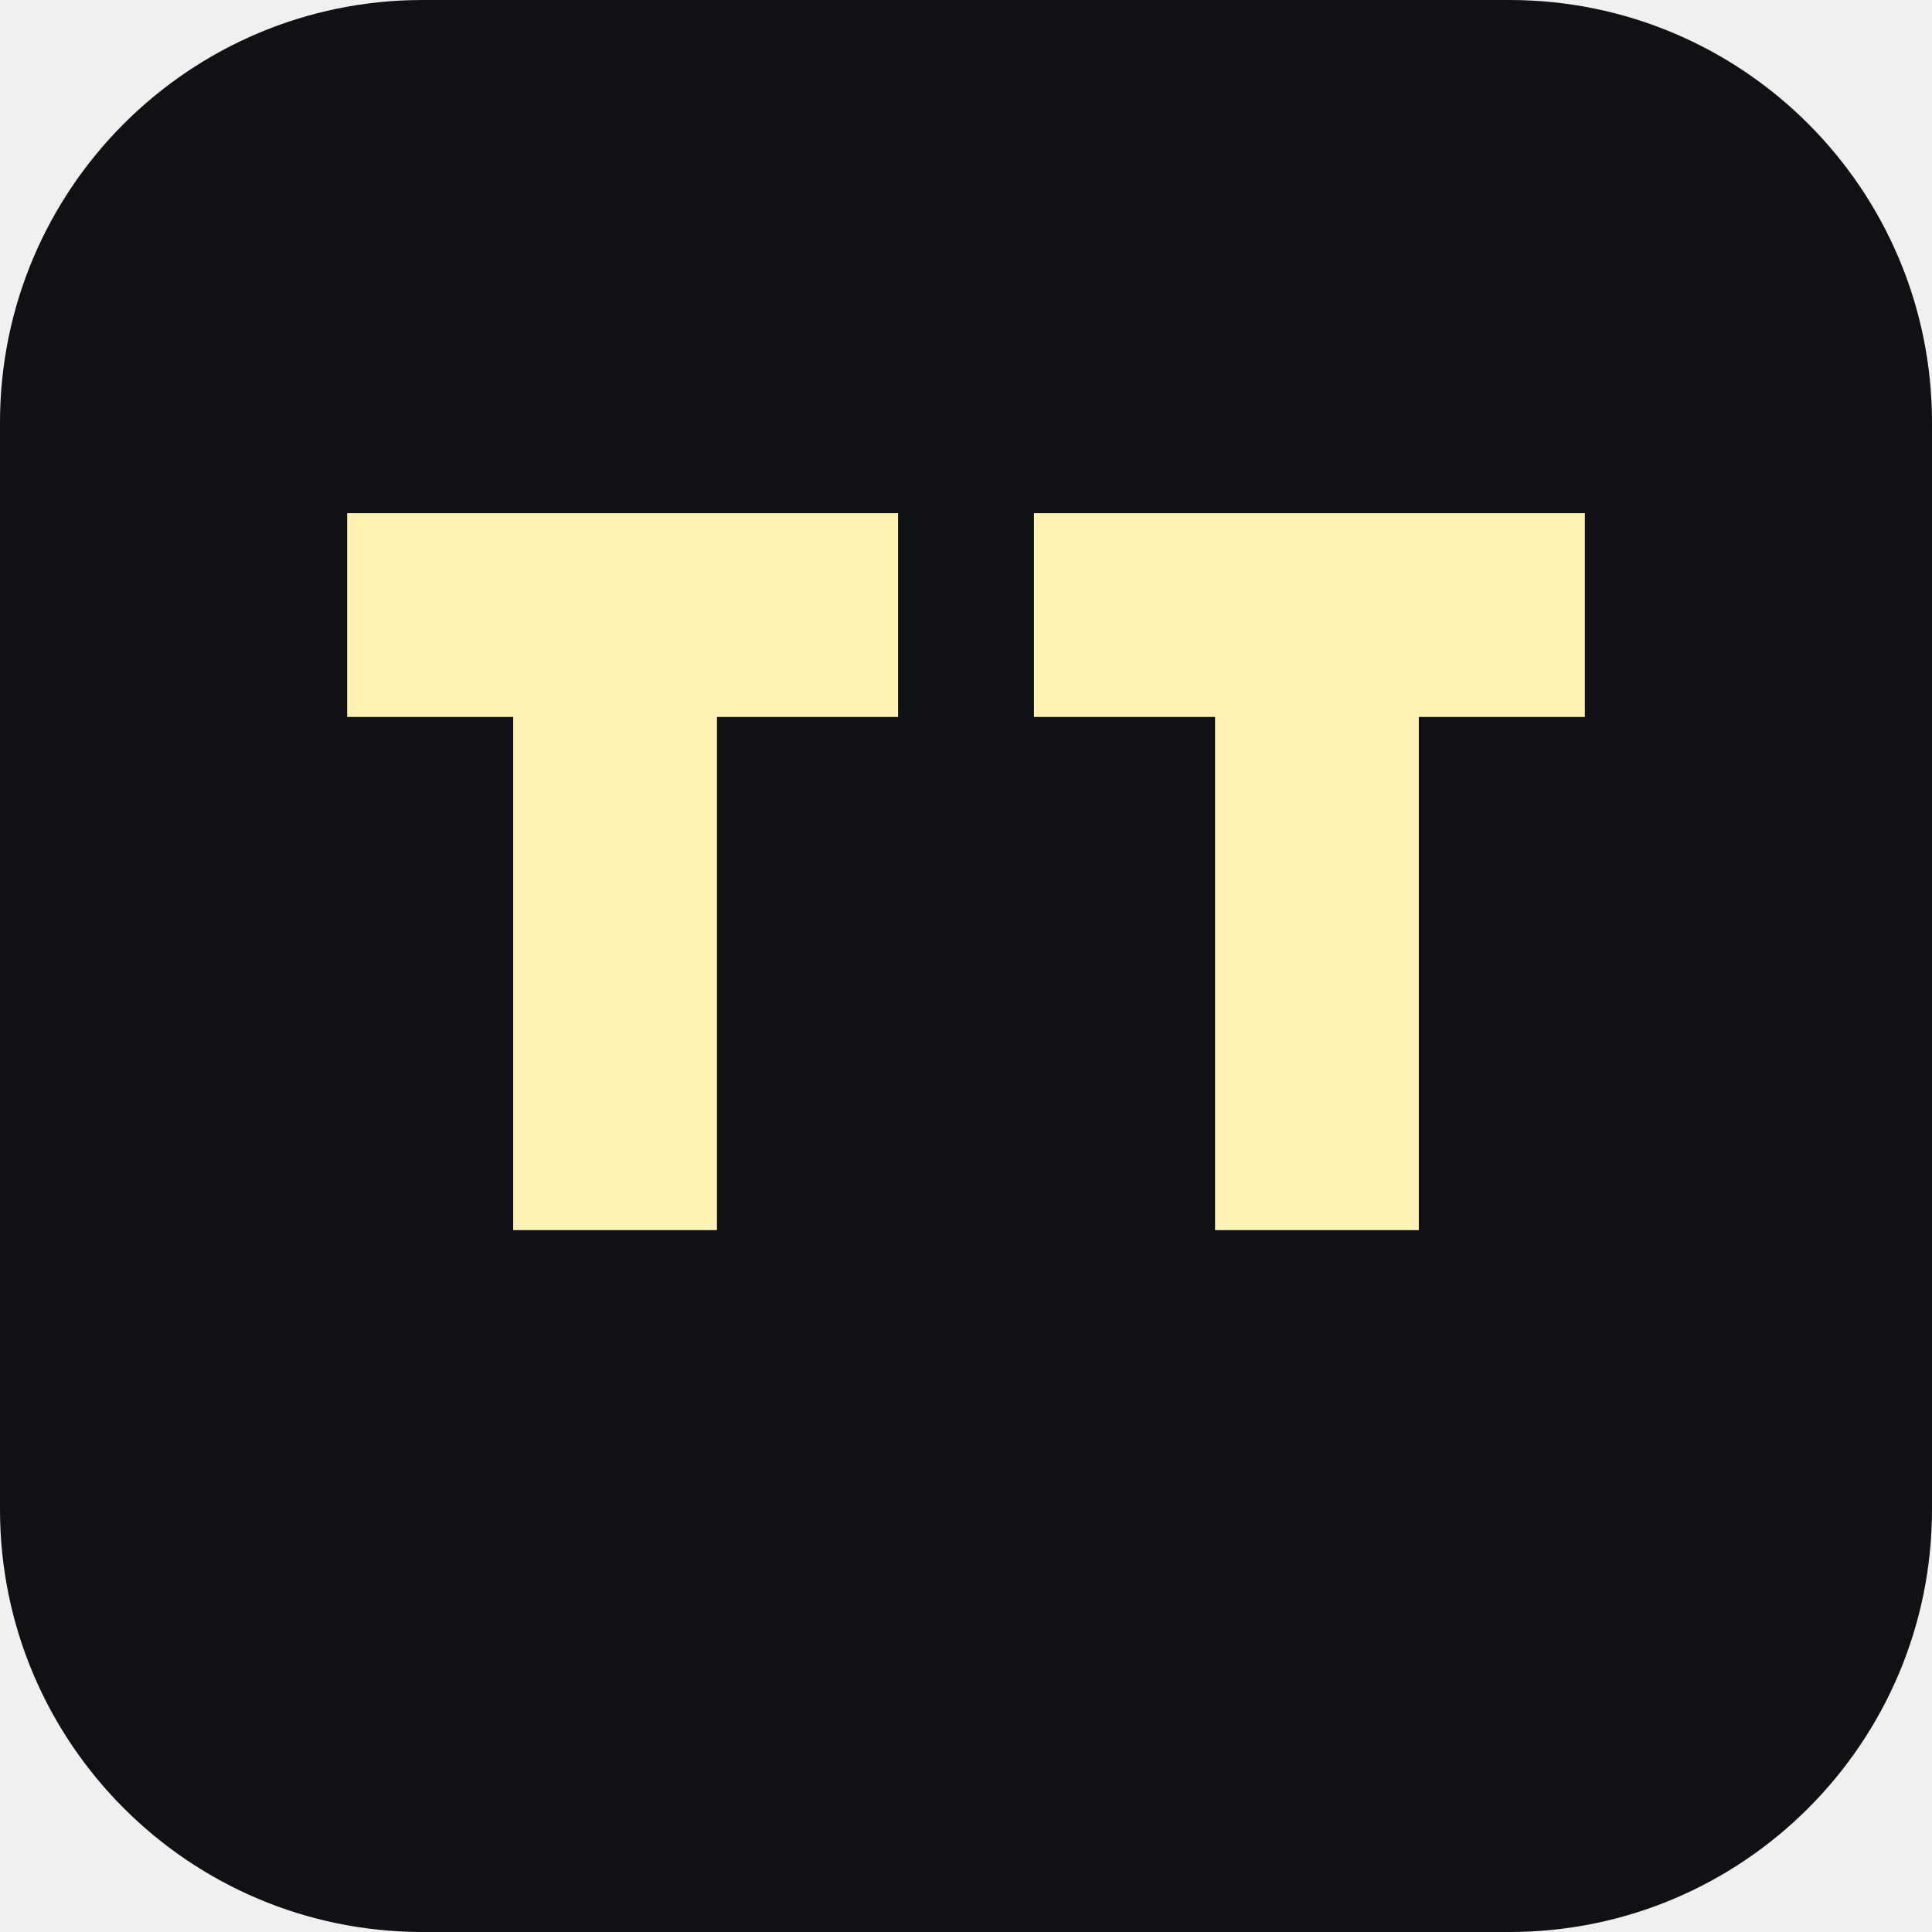
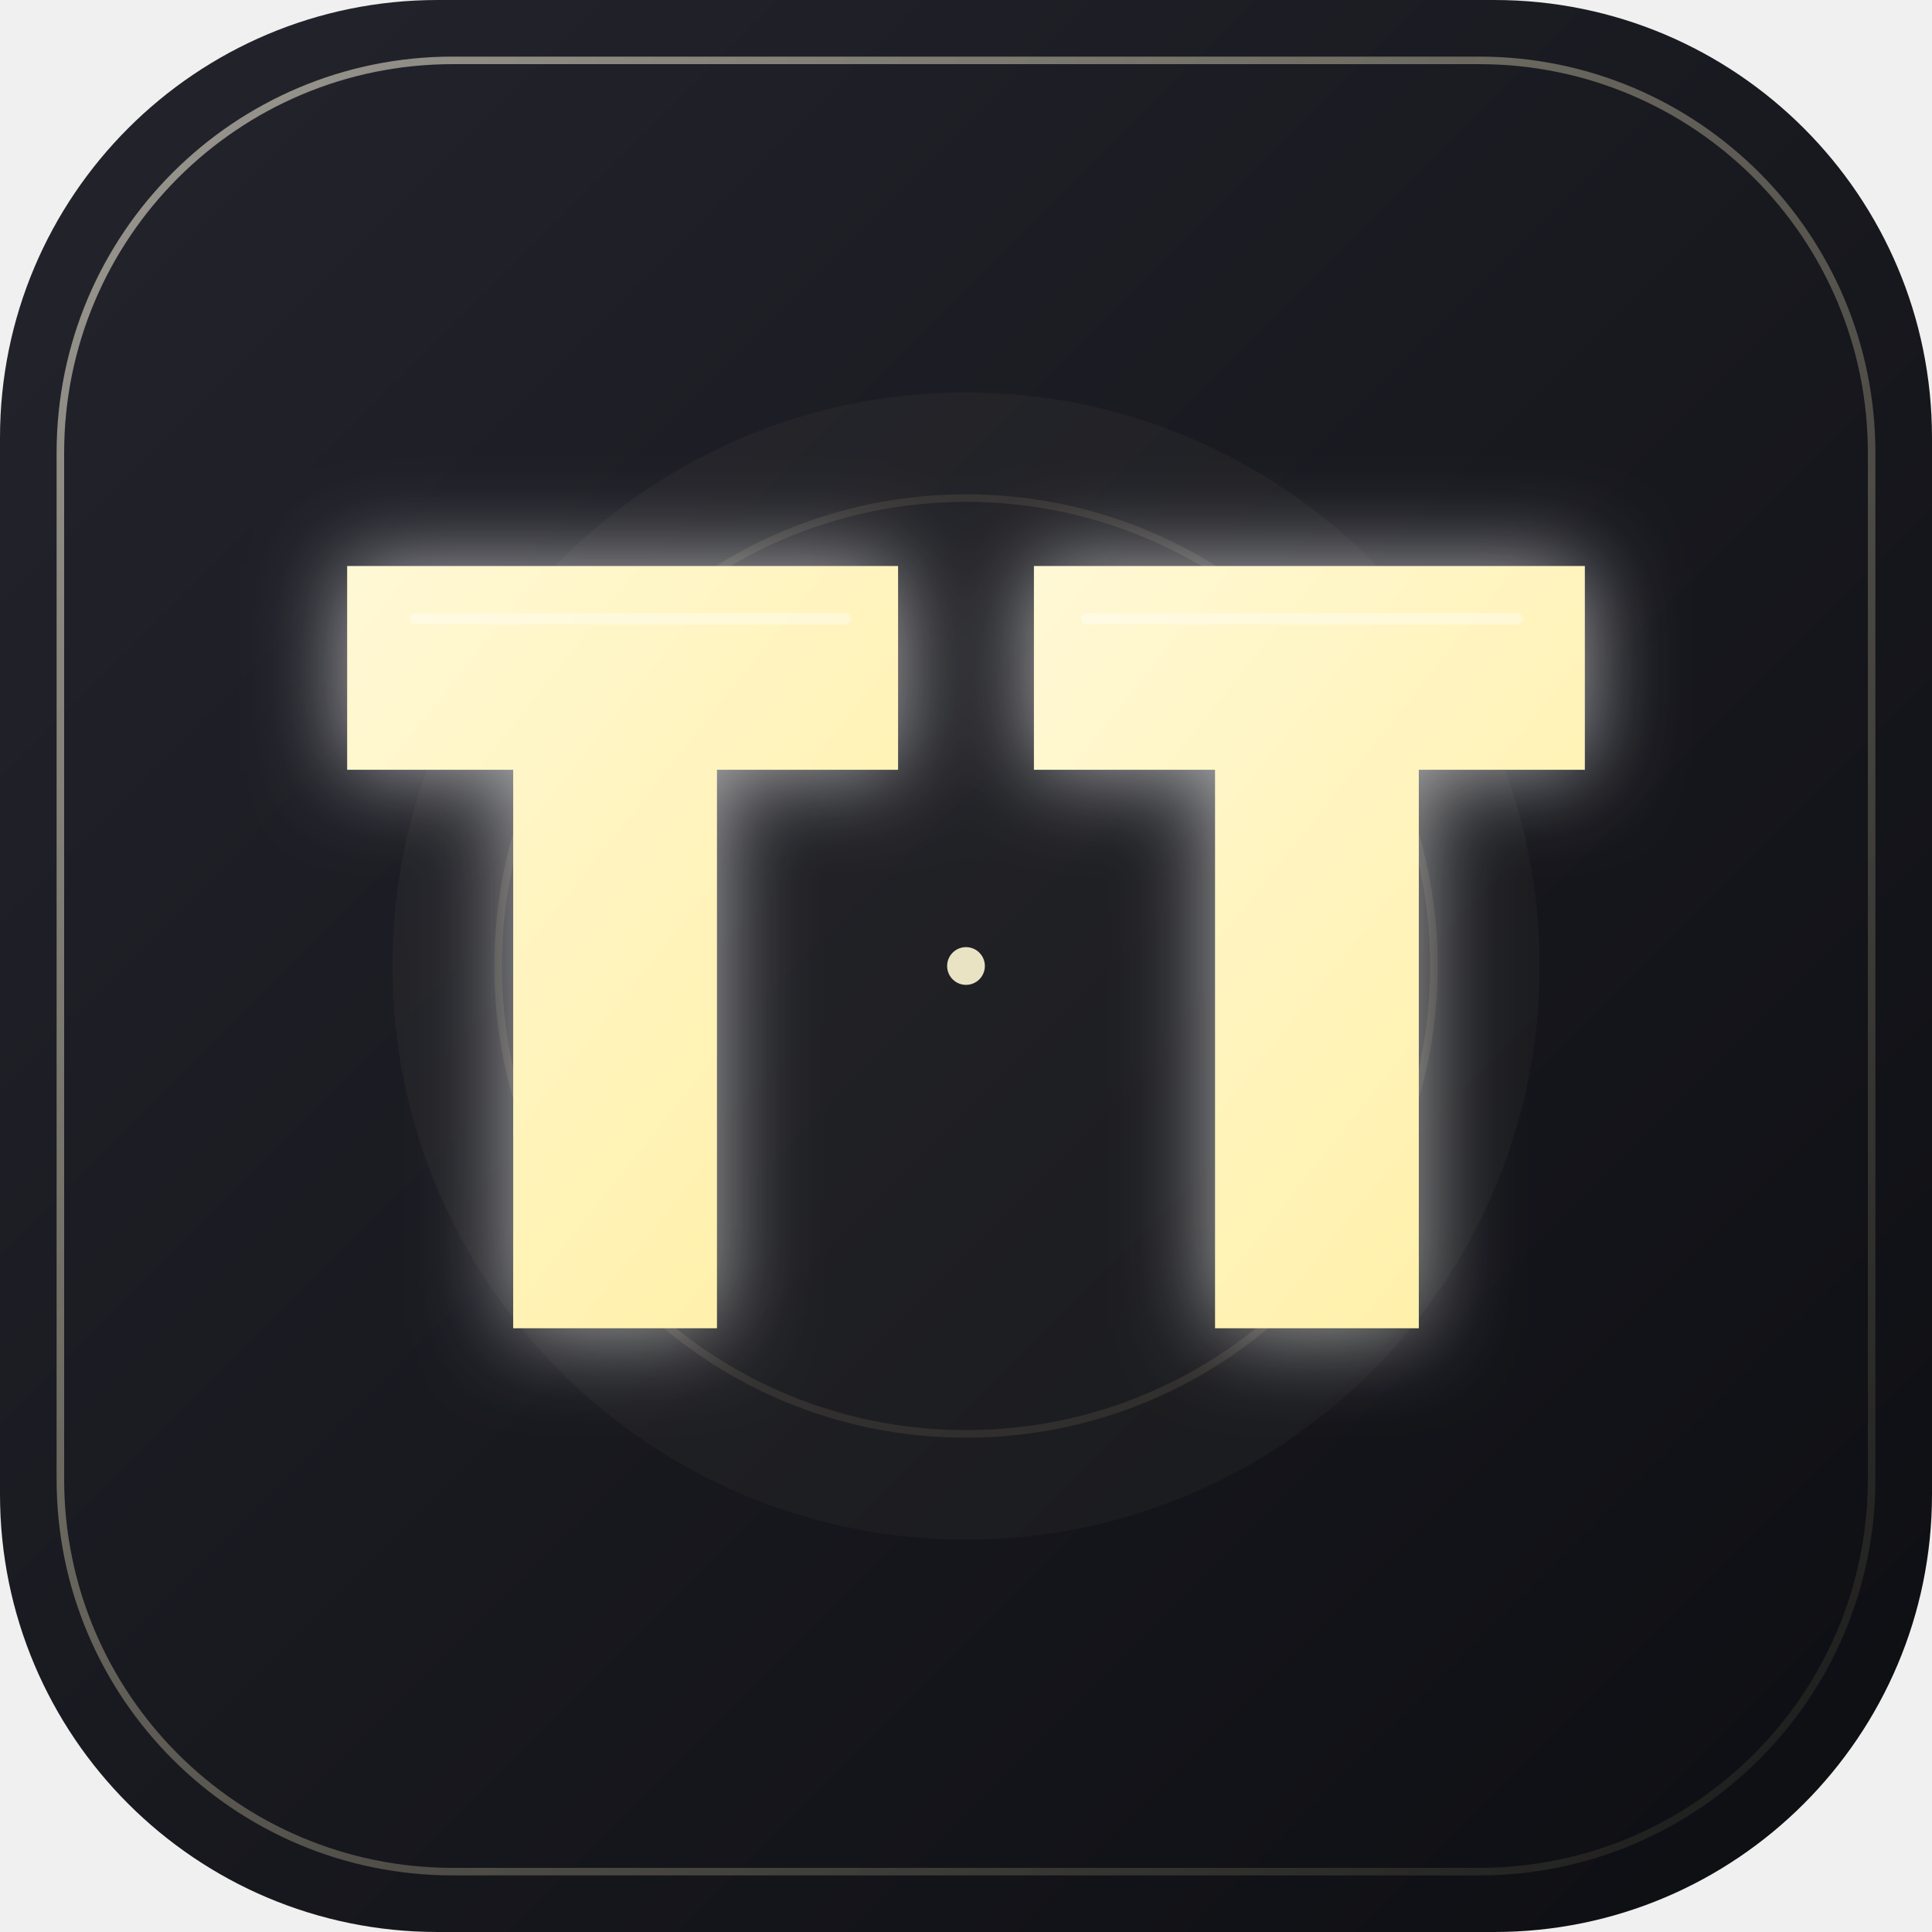
<svg xmlns="http://www.w3.org/2000/svg" viewBox="0 0 512 512">
-   <rect width="512" height="512" rx="112" fill="#101114" />
-   <path d="M92 136H238V190H190V326H136V190H92Z" fill="#FFF2B2" />
-   <path d="M420 136H274V190H322V326H376V190H420Z" fill="#FFF2B2" />
+   <defs>
+     <linearGradient id="bg" x1="0" y1="0" x2="1" y2="1">
+       <stop offset="0" stop-color="#24242D" />
+       <stop offset="1" stop-color="#0D0E12" />
+     </linearGradient>
+     <linearGradient id="butter" x1="0" y1="0" x2="0.9" y2="1">
+       <stop offset="0" stop-color="#FFF8D5" />
+       <stop offset="1" stop-color="#FFF0A6" />
+     </linearGradient>
+     <filter id="glow" x="-60%" y="-60%" width="220%" height="220%">
+       <feGaussianBlur stdDeviation="12" result="blur" />
+       <feColorMatrix in="blur" type="matrix" values="1 0 0 0 0.95  0 1 0 0 0.88  0 0 1 0 0.52  0 0 0 0.65 0" result="tint" />
+       <feMerge>
+         <feMergeNode in="tint" />
+         <feMergeNode in="SourceGraphic" />
+       </feMerge>
+     </filter>
+     <linearGradient id="edge" x1="0" y1="0" x2="1" y2="1">
+       <stop offset="0" stop-color="#FFFBE8" stop-opacity=".55" />
+       <stop offset="1" stop-color="#FFF2B2" stop-opacity=".04" />
+     </linearGradient>
+   </defs>
+   <rect width="512" height="512" rx="116" fill="url(#bg)" />
+   <rect x="16" y="16" width="480" height="480" rx="104" fill="none" stroke="url(#edge)" stroke-width="2" />
+   <circle cx="256" cy="256" r="152" fill="#FFF2B2" opacity=".035" />
+   <circle cx="256" cy="256" r="124" fill="none" stroke="#FFF2B2" stroke-opacity=".09" stroke-width="2" />
+   <g filter="url(#glow)" fill="url(#butter)">
+     <path d="M92 150H238V204H190V352H136V204H92Z" />
+     <path d="M420 150H274V204H322V352H376V204H420Z" />
+   </g>
+   <path d="M110 164H224" stroke="#FFFFFF" stroke-opacity=".36" stroke-width="3" stroke-linecap="round" />
+   <path d="M402 164H288" stroke="#FFFFFF" stroke-opacity=".36" stroke-width="3" stroke-linecap="round" />
+   <circle cx="256" cy="256" r="5" fill="#FFF8D5" opacity=".9" />
</svg>
